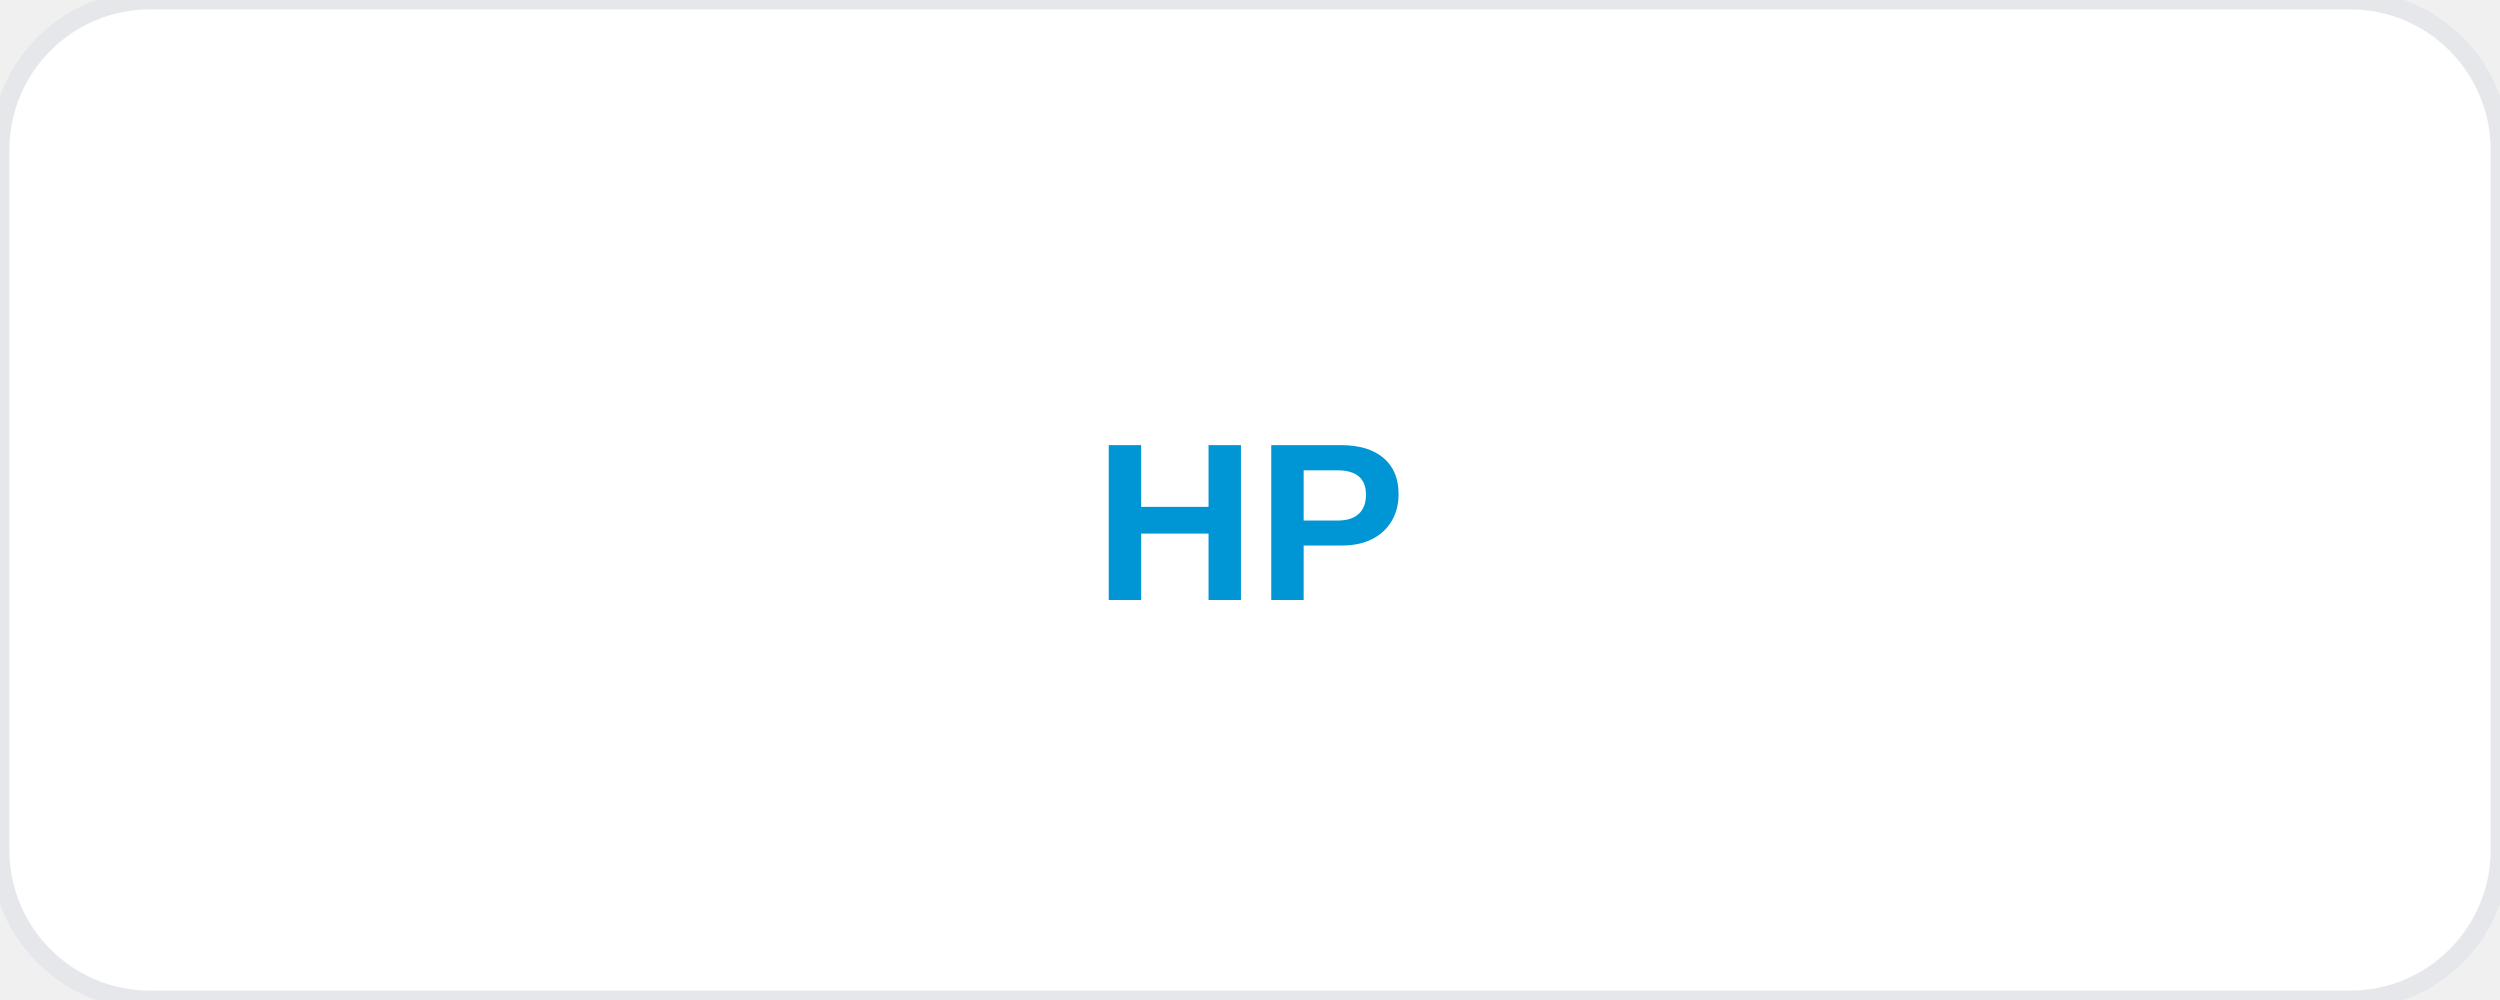
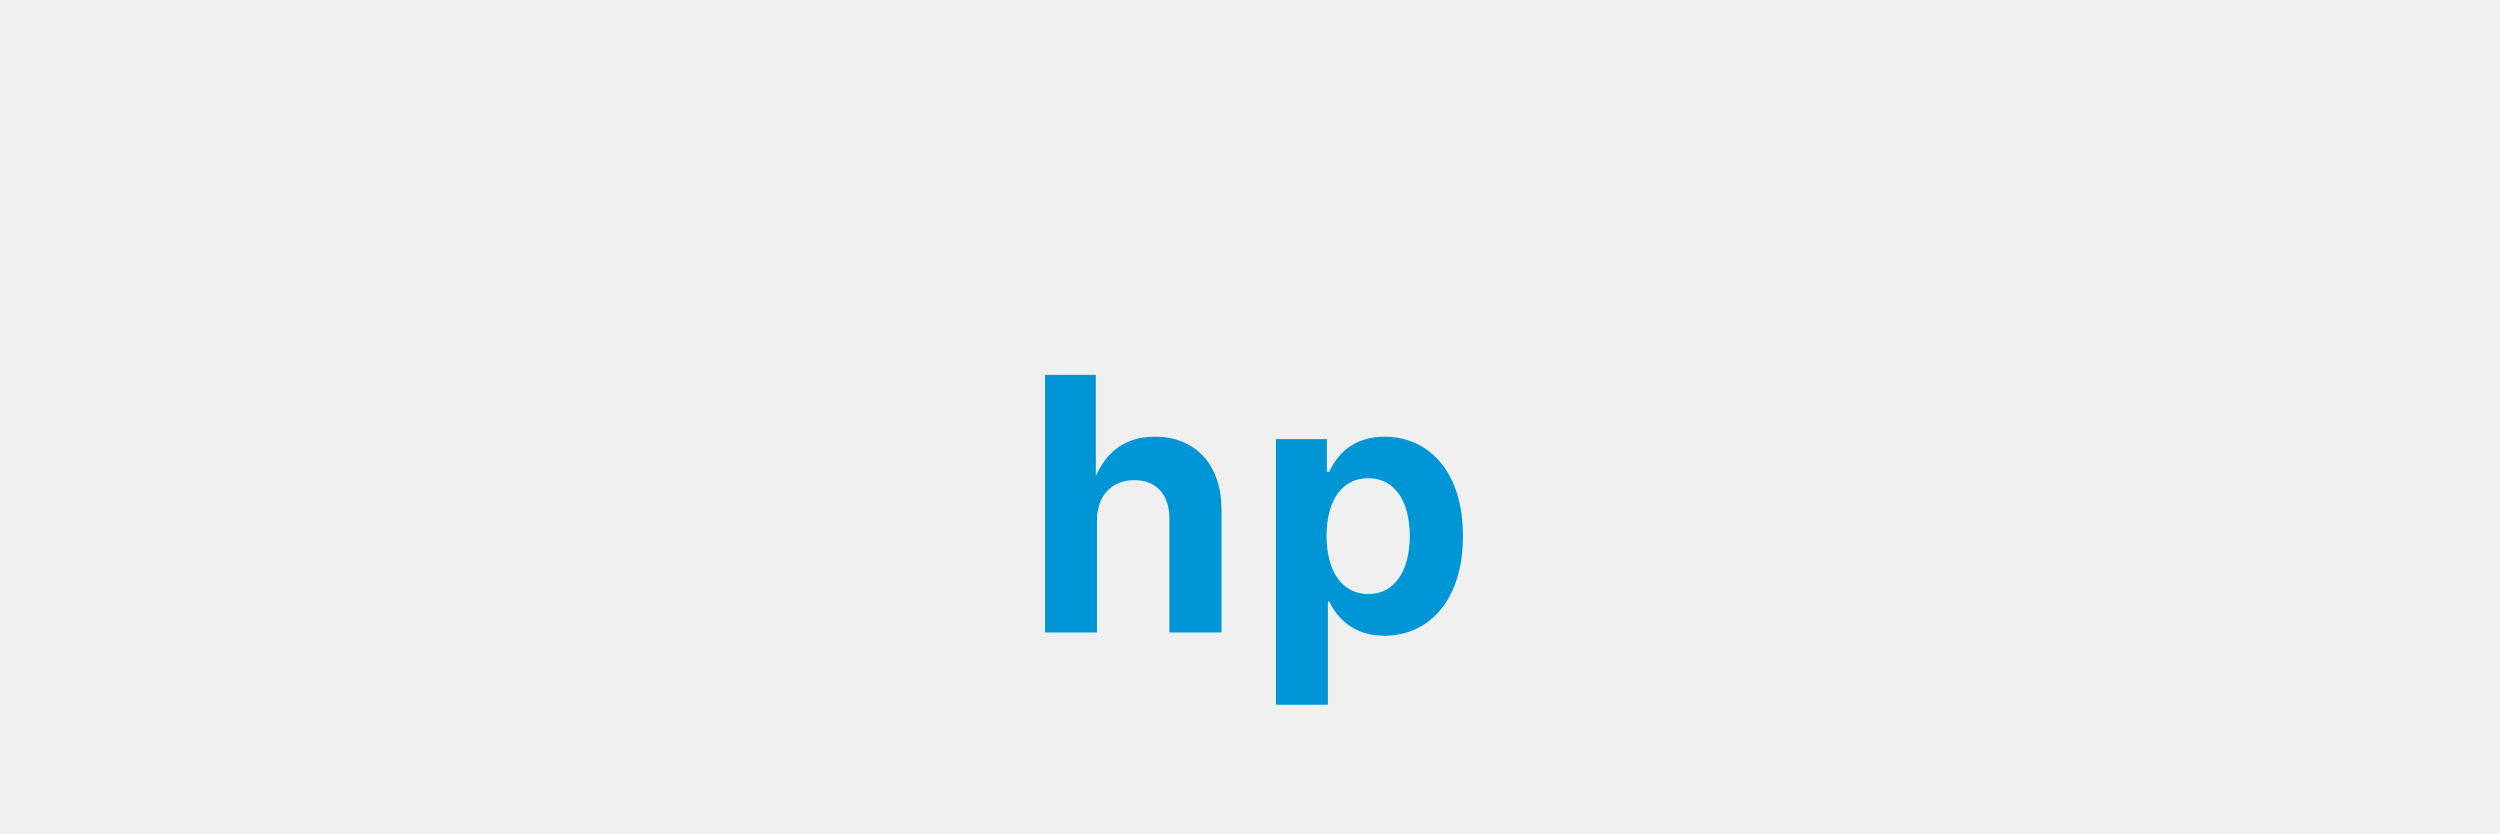
- <svg xmlns="http://www.w3.org/2000/svg" width="200" height="80" viewBox="0 0 200 80">
-   <rect width="200" height="80" rx="12" fill="white" stroke="#e5e7eb" stroke-width="1.5" />
-   <text x="100" y="48" text-anchor="middle" font-family="Arial, Helvetica, sans-serif" font-weight="bold" font-size="18" fill="#0096D6">HP</text>
+ <svg xmlns="http://www.w3.org/2000/svg" width="240" height="80" viewBox="0 0 240 80">
+   <text x="120" y="48" text-anchor="middle" dominant-baseline="middle" font-family="'Inter','Segoe UI',Arial,sans-serif" font-weight="700" font-size="34" fill="#0096D6" letter-spacing="1">hp</text>
</svg>
